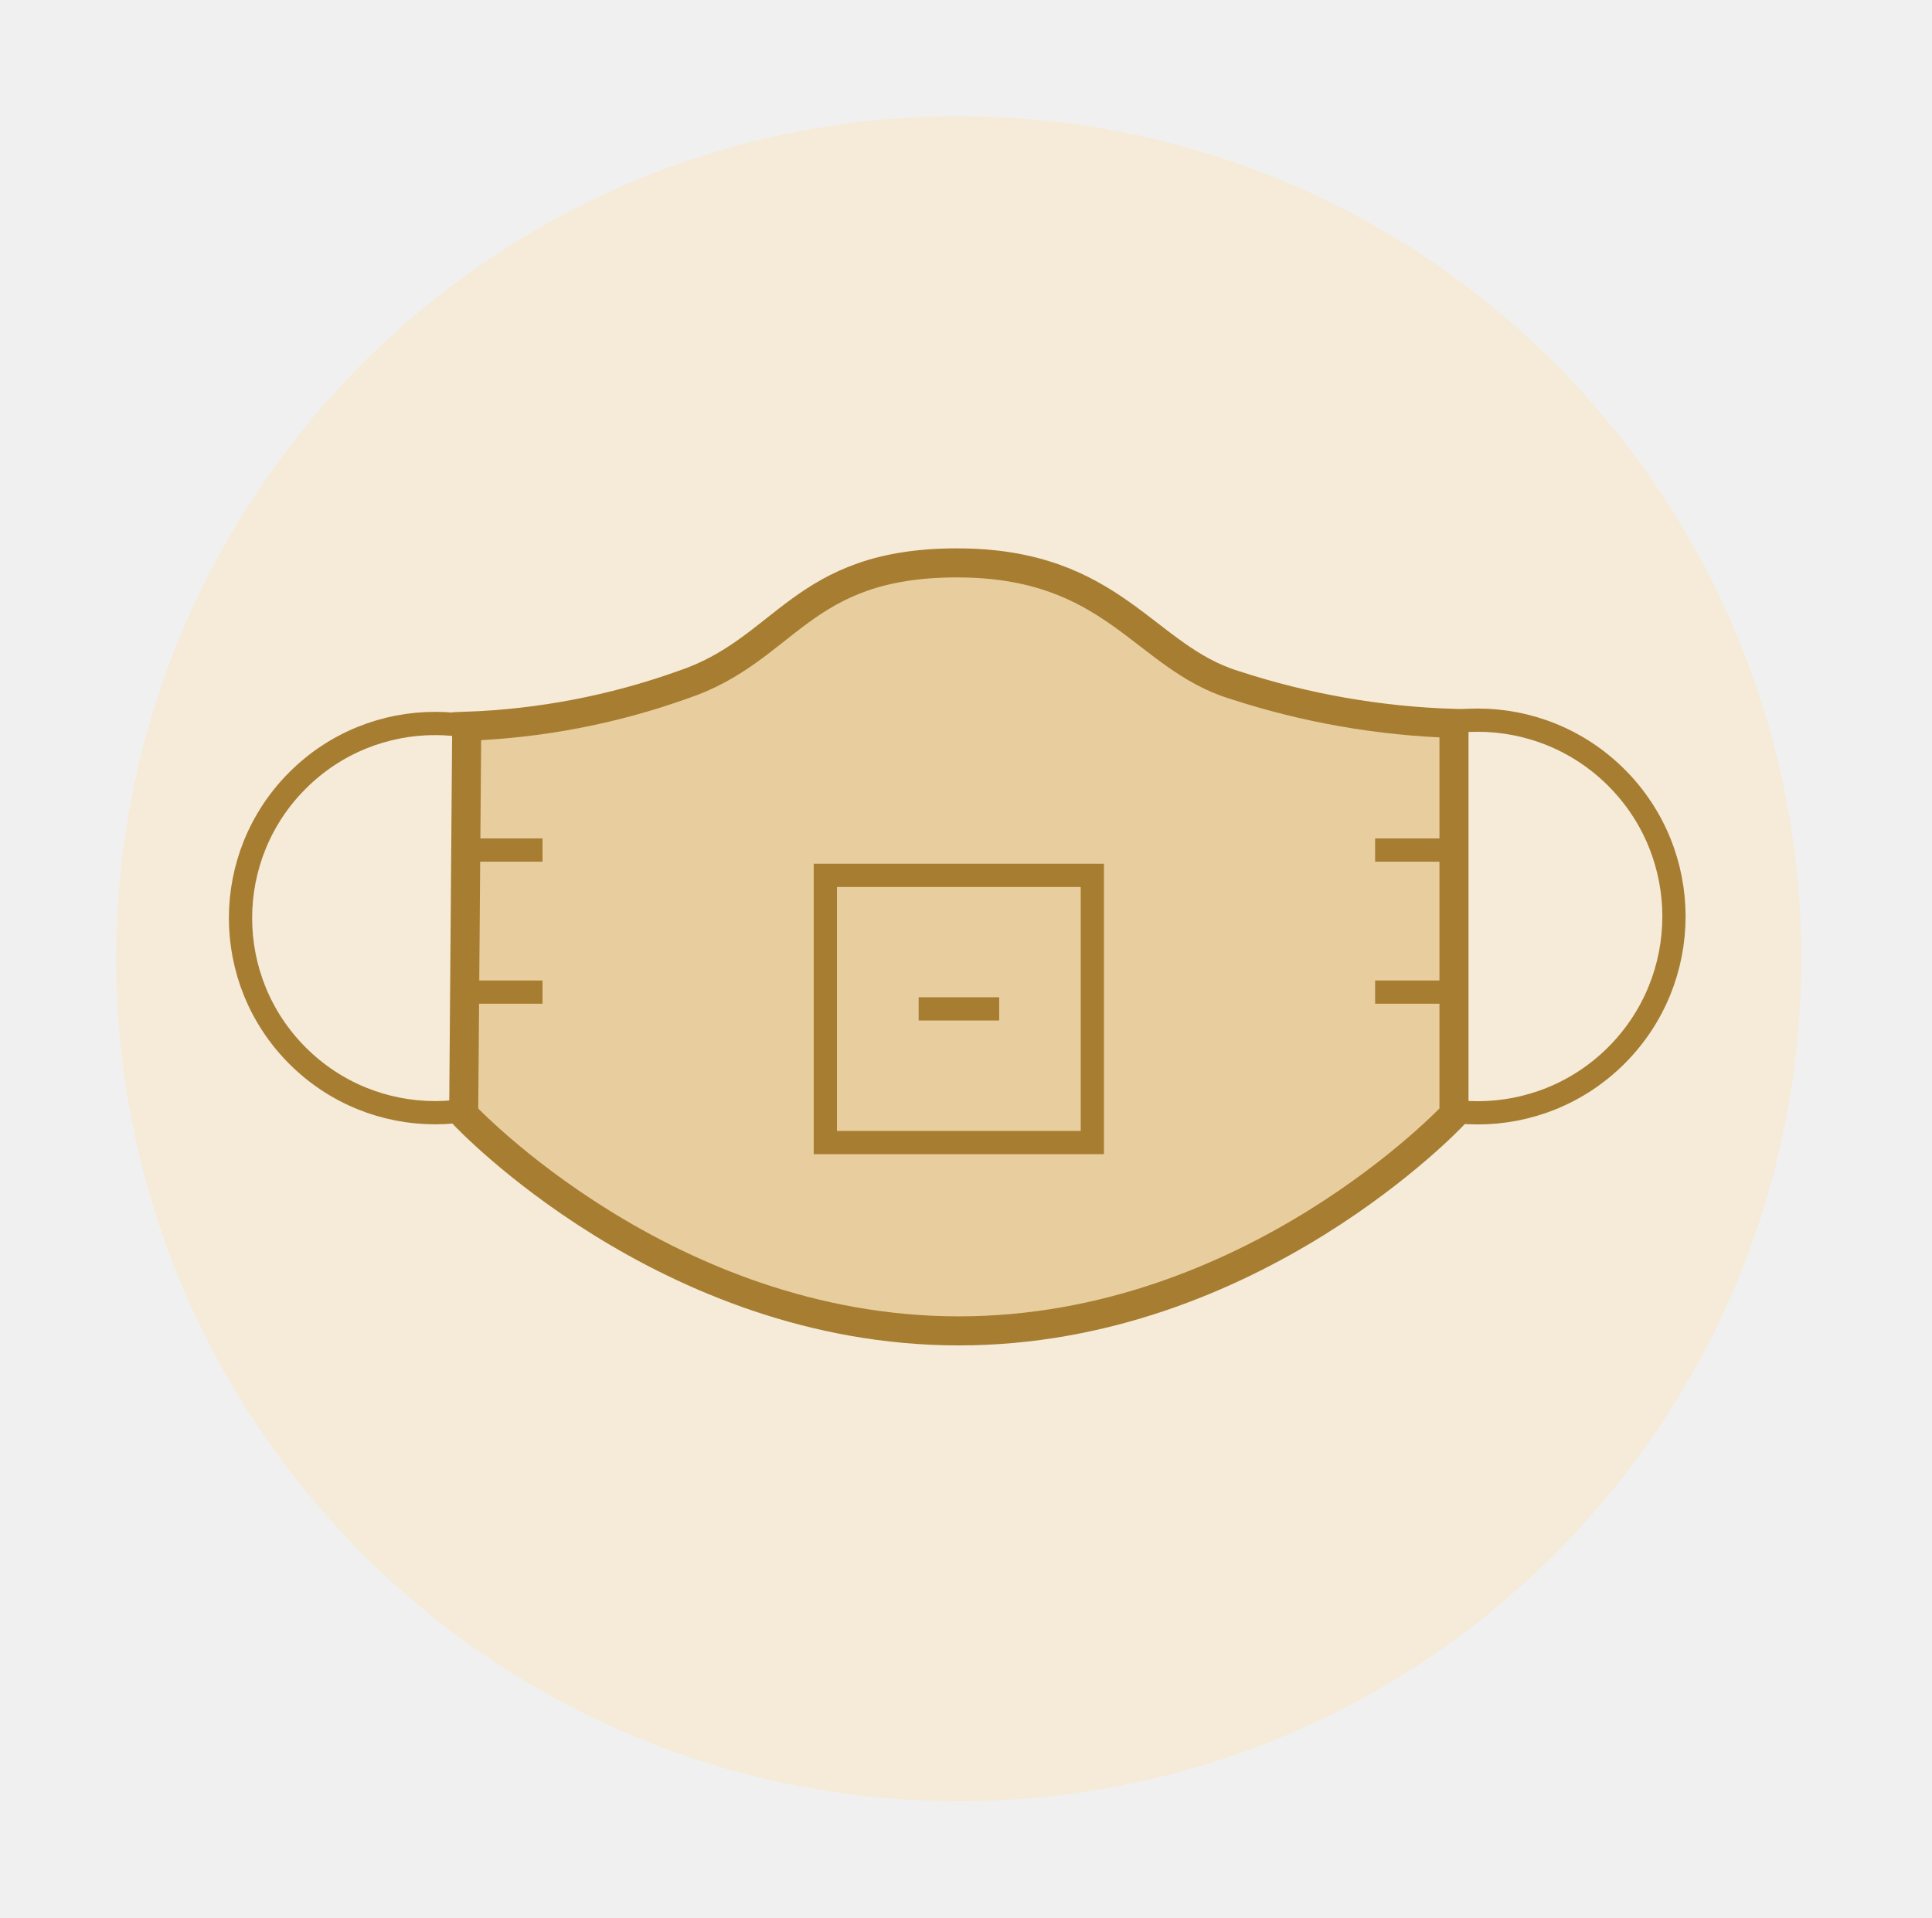
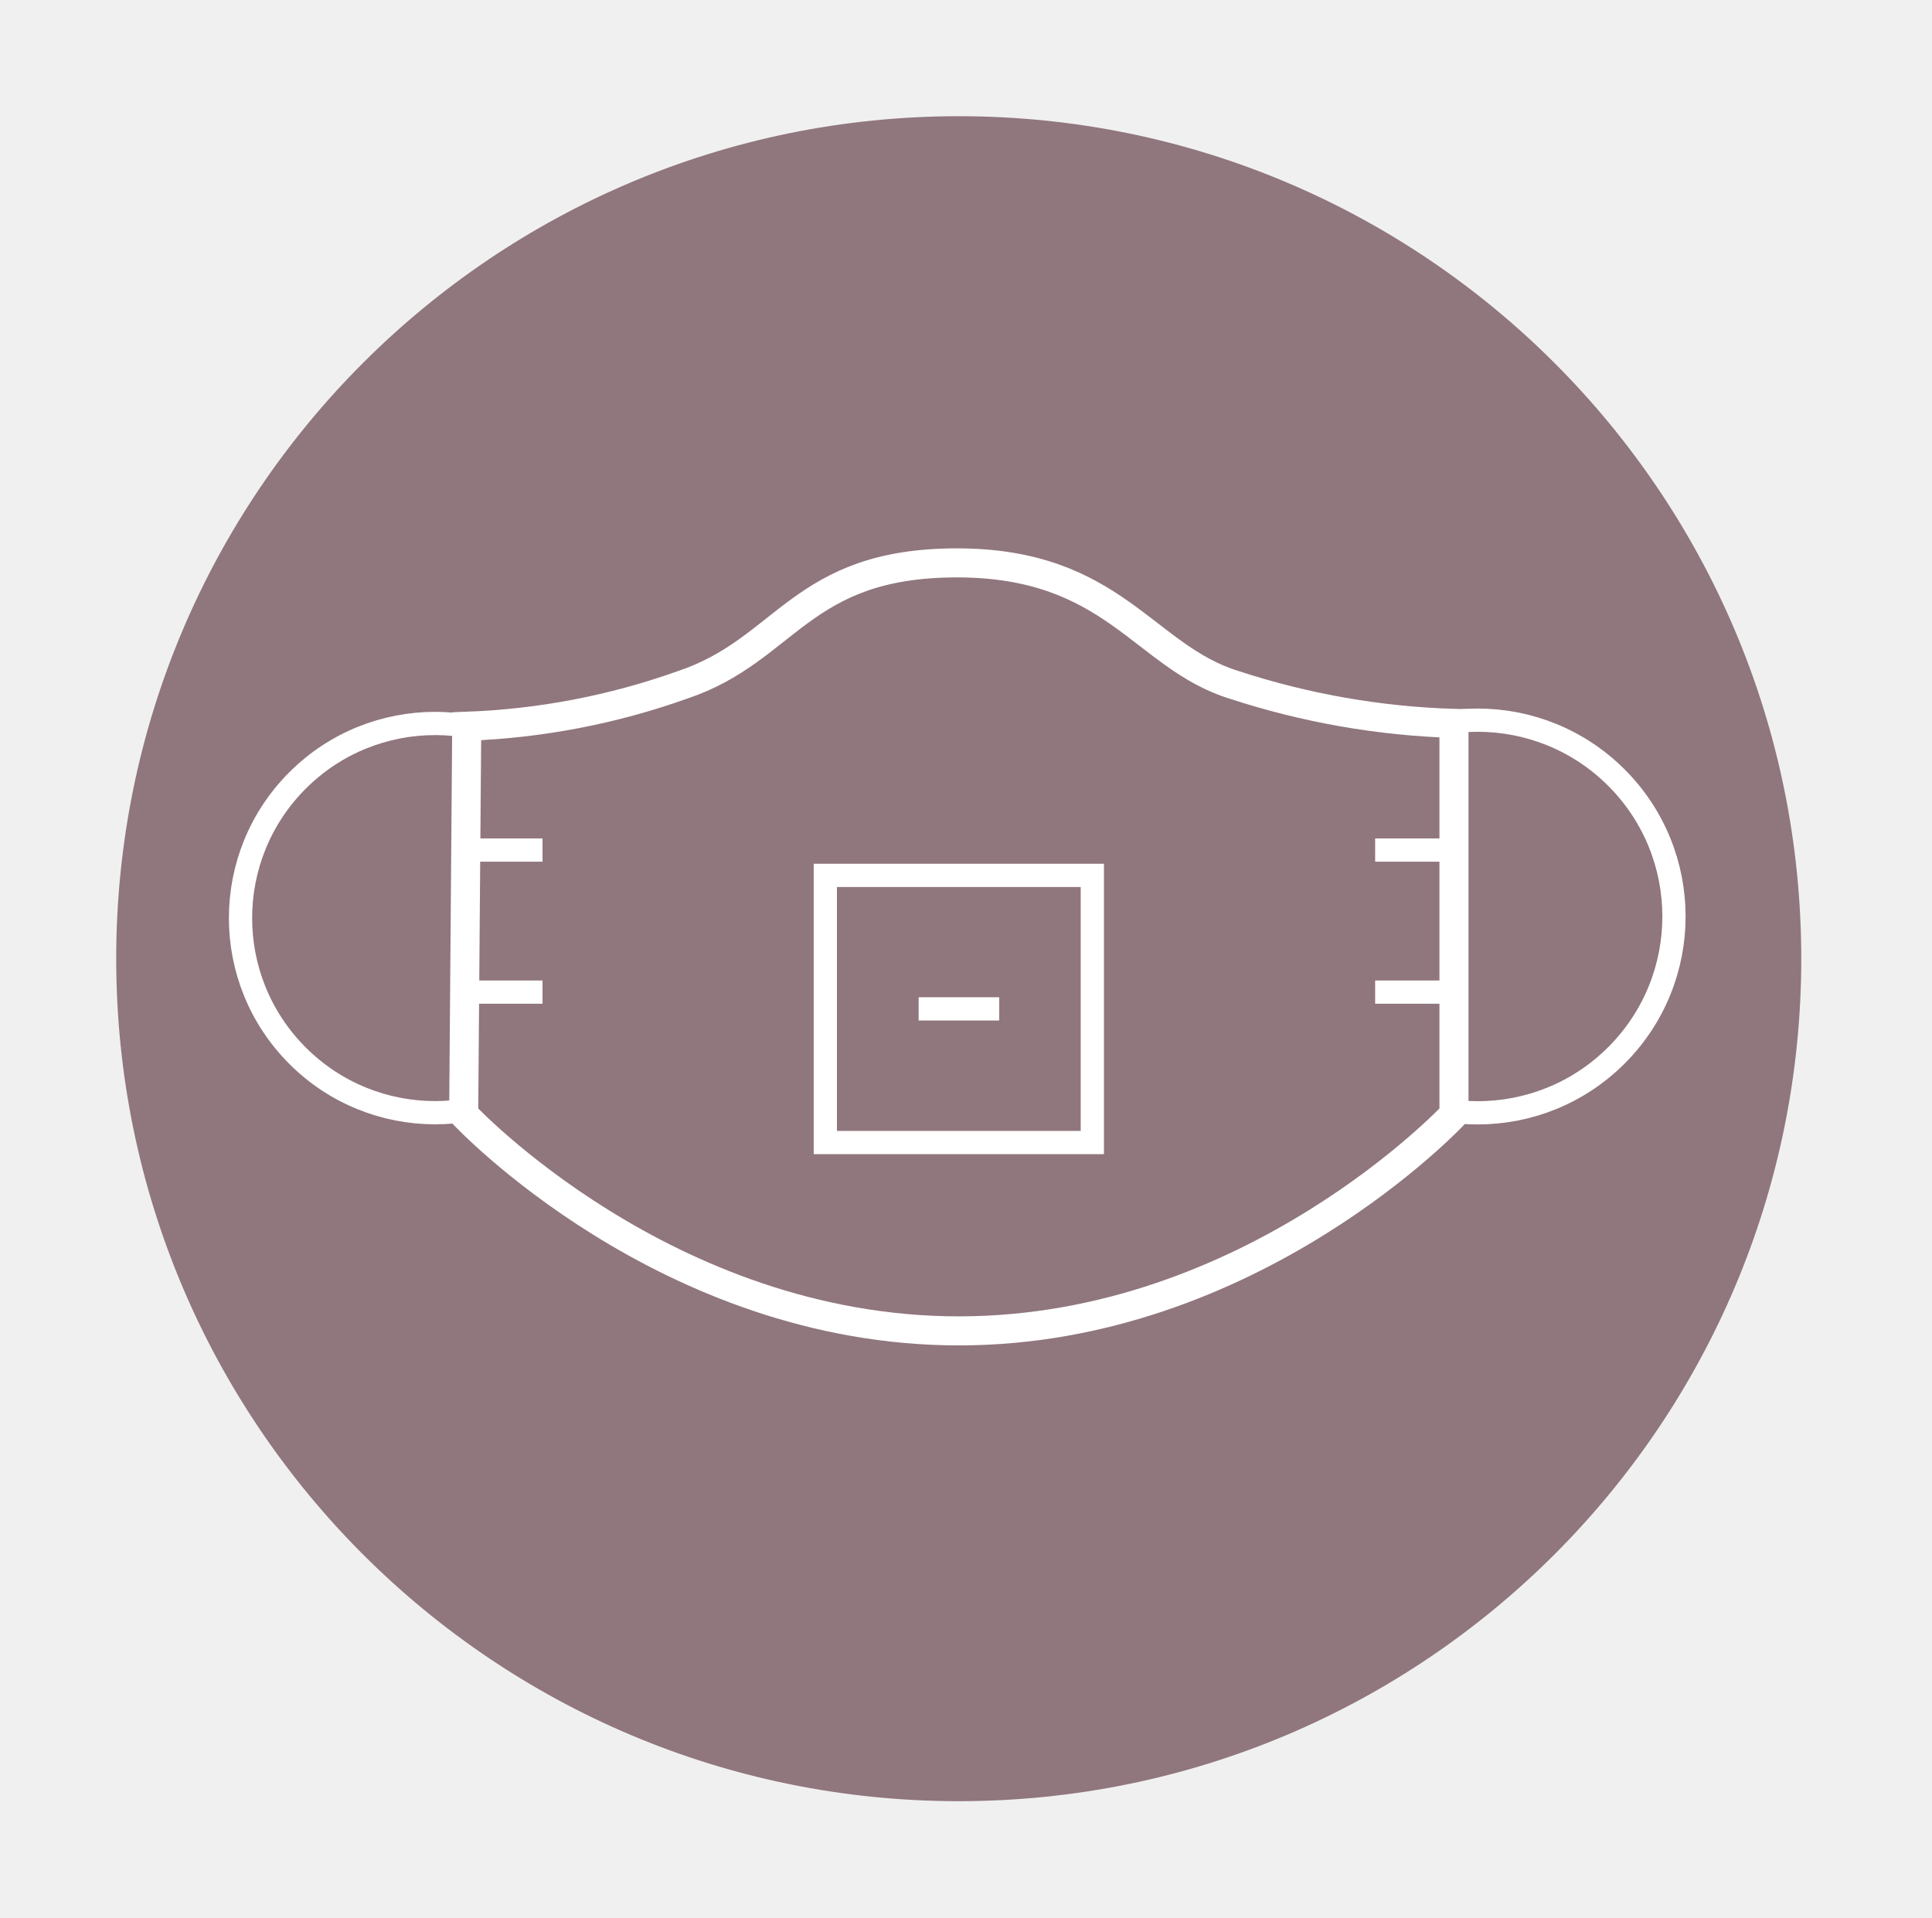
<svg xmlns="http://www.w3.org/2000/svg" width="133" height="132" viewBox="0 0 133 132" fill="none">
-   <path d="M66 124C98.032 124 124 98.032 124 66C124 33.968 98.032 8 66 8C33.968 8 8 33.968 8 66C8 98.032 33.968 124 66 124Z" fill="#F5EBD8" />
-   <path d="M39.43 72.678C44.662 67.446 44.662 58.962 39.43 53.73C34.197 48.498 25.714 48.498 20.482 53.73C15.249 58.962 15.249 67.446 20.482 72.678C25.714 77.911 34.197 77.911 39.43 72.678Z" stroke="#A77D31" stroke-width="1.6" stroke-miterlimit="10" />
-   <path d="M111.278 72.652C116.556 67.374 116.556 58.816 111.278 53.537C105.999 48.259 97.441 48.259 92.163 53.537C86.884 58.816 86.884 67.374 92.163 72.652C97.441 77.931 105.999 77.931 111.278 72.652Z" stroke="#A77D31" stroke-width="1.6" stroke-miterlimit="10" />
-   <path d="M84.977 47.154C78.723 45.24 76.691 38.751 65.875 38.751C55.06 38.751 54.181 44.755 46.971 47.154C42.199 48.856 37.194 49.816 32.13 49.999L31.92 76.717C31.92 76.717 45.817 91.623 66.007 91.623C86.196 91.623 100.093 76.717 100.093 76.717V49.802C94.954 49.645 89.863 48.753 84.977 47.154Z" fill="#E8CE9E" stroke="#A77D31" stroke-width="2" stroke-miterlimit="10" />
-   <path d="M75.197 60.264H56.816V78.657H75.197V60.264Z" fill="#E8CE9E" stroke="#A77D31" stroke-width="1.6" stroke-miterlimit="10" />
-   <path d="M31.79 58.521H37.348" stroke="#A77D31" stroke-width="1.6" stroke-miterlimit="10" />
-   <path d="M31.79 68.301H37.348" stroke="#A77D31" stroke-width="1.6" stroke-miterlimit="10" />
-   <path d="M100.224 58.521H94.665" stroke="#A77D31" stroke-width="1.6" stroke-miterlimit="10" />
-   <path d="M68.786 69.455H63.24" stroke="#A77D31" stroke-width="1.6" stroke-miterlimit="10" />
-   <path d="M100.224 68.301H94.665" stroke="#A77D31" stroke-width="1.6" stroke-miterlimit="10" />
+   <path d="M66 124C98.032 124 124 98.032 124 66C124 33.968 98.032 8 66 8C33.968 8 8 33.968 8 66C8 98.032 33.968 124 66 124Z" fill="#90767D" />
+   <path d="M39.43 72.678C44.663 67.446 44.663 58.962 39.43 53.73C34.198 48.498 25.714 48.498 20.482 53.73C15.249 58.962 15.249 67.446 20.482 72.678C25.714 77.911 34.198 77.911 39.43 72.678Z" stroke="white" stroke-width="1.6" stroke-miterlimit="10" />
+   <path d="M111.278 72.652C116.557 67.374 116.557 58.816 111.278 53.537C106 48.259 97.442 48.259 92.163 53.537C86.885 58.816 86.885 67.374 92.163 72.652C97.442 77.931 106 77.931 111.278 72.652Z" stroke="white" stroke-width="1.6" stroke-miterlimit="10" />
+   <path d="M84.976 47.154C78.723 45.24 76.691 38.751 65.875 38.751C55.059 38.751 54.181 44.755 46.97 47.154C42.198 48.856 37.193 49.816 32.13 49.999L31.92 76.717C31.92 76.717 45.817 91.623 66.006 91.623C86.195 91.623 100.092 76.717 100.092 76.717V49.802C94.953 49.645 89.863 48.753 84.976 47.154Z" fill="#90767D" stroke="white" stroke-width="2" stroke-miterlimit="10" />
+   <path d="M75.197 60.264H56.816V78.657H75.197V60.264Z" fill="#90767D" stroke="white" stroke-width="1.6" stroke-miterlimit="10" />
+   <path d="M31.789 58.521H37.348" stroke="white" stroke-width="1.6" stroke-miterlimit="10" />
+   <path d="M31.789 68.301H37.348" stroke="white" stroke-width="1.6" stroke-miterlimit="10" />
+   <path d="M100.225 58.521H94.666" stroke="white" stroke-width="1.6" stroke-miterlimit="10" />
+   <path d="M68.786 69.455H63.24" stroke="white" stroke-width="1.6" stroke-miterlimit="10" />
+   <path d="M100.225 68.301H94.666" stroke="white" stroke-width="1.6" stroke-miterlimit="10" />
</svg>
